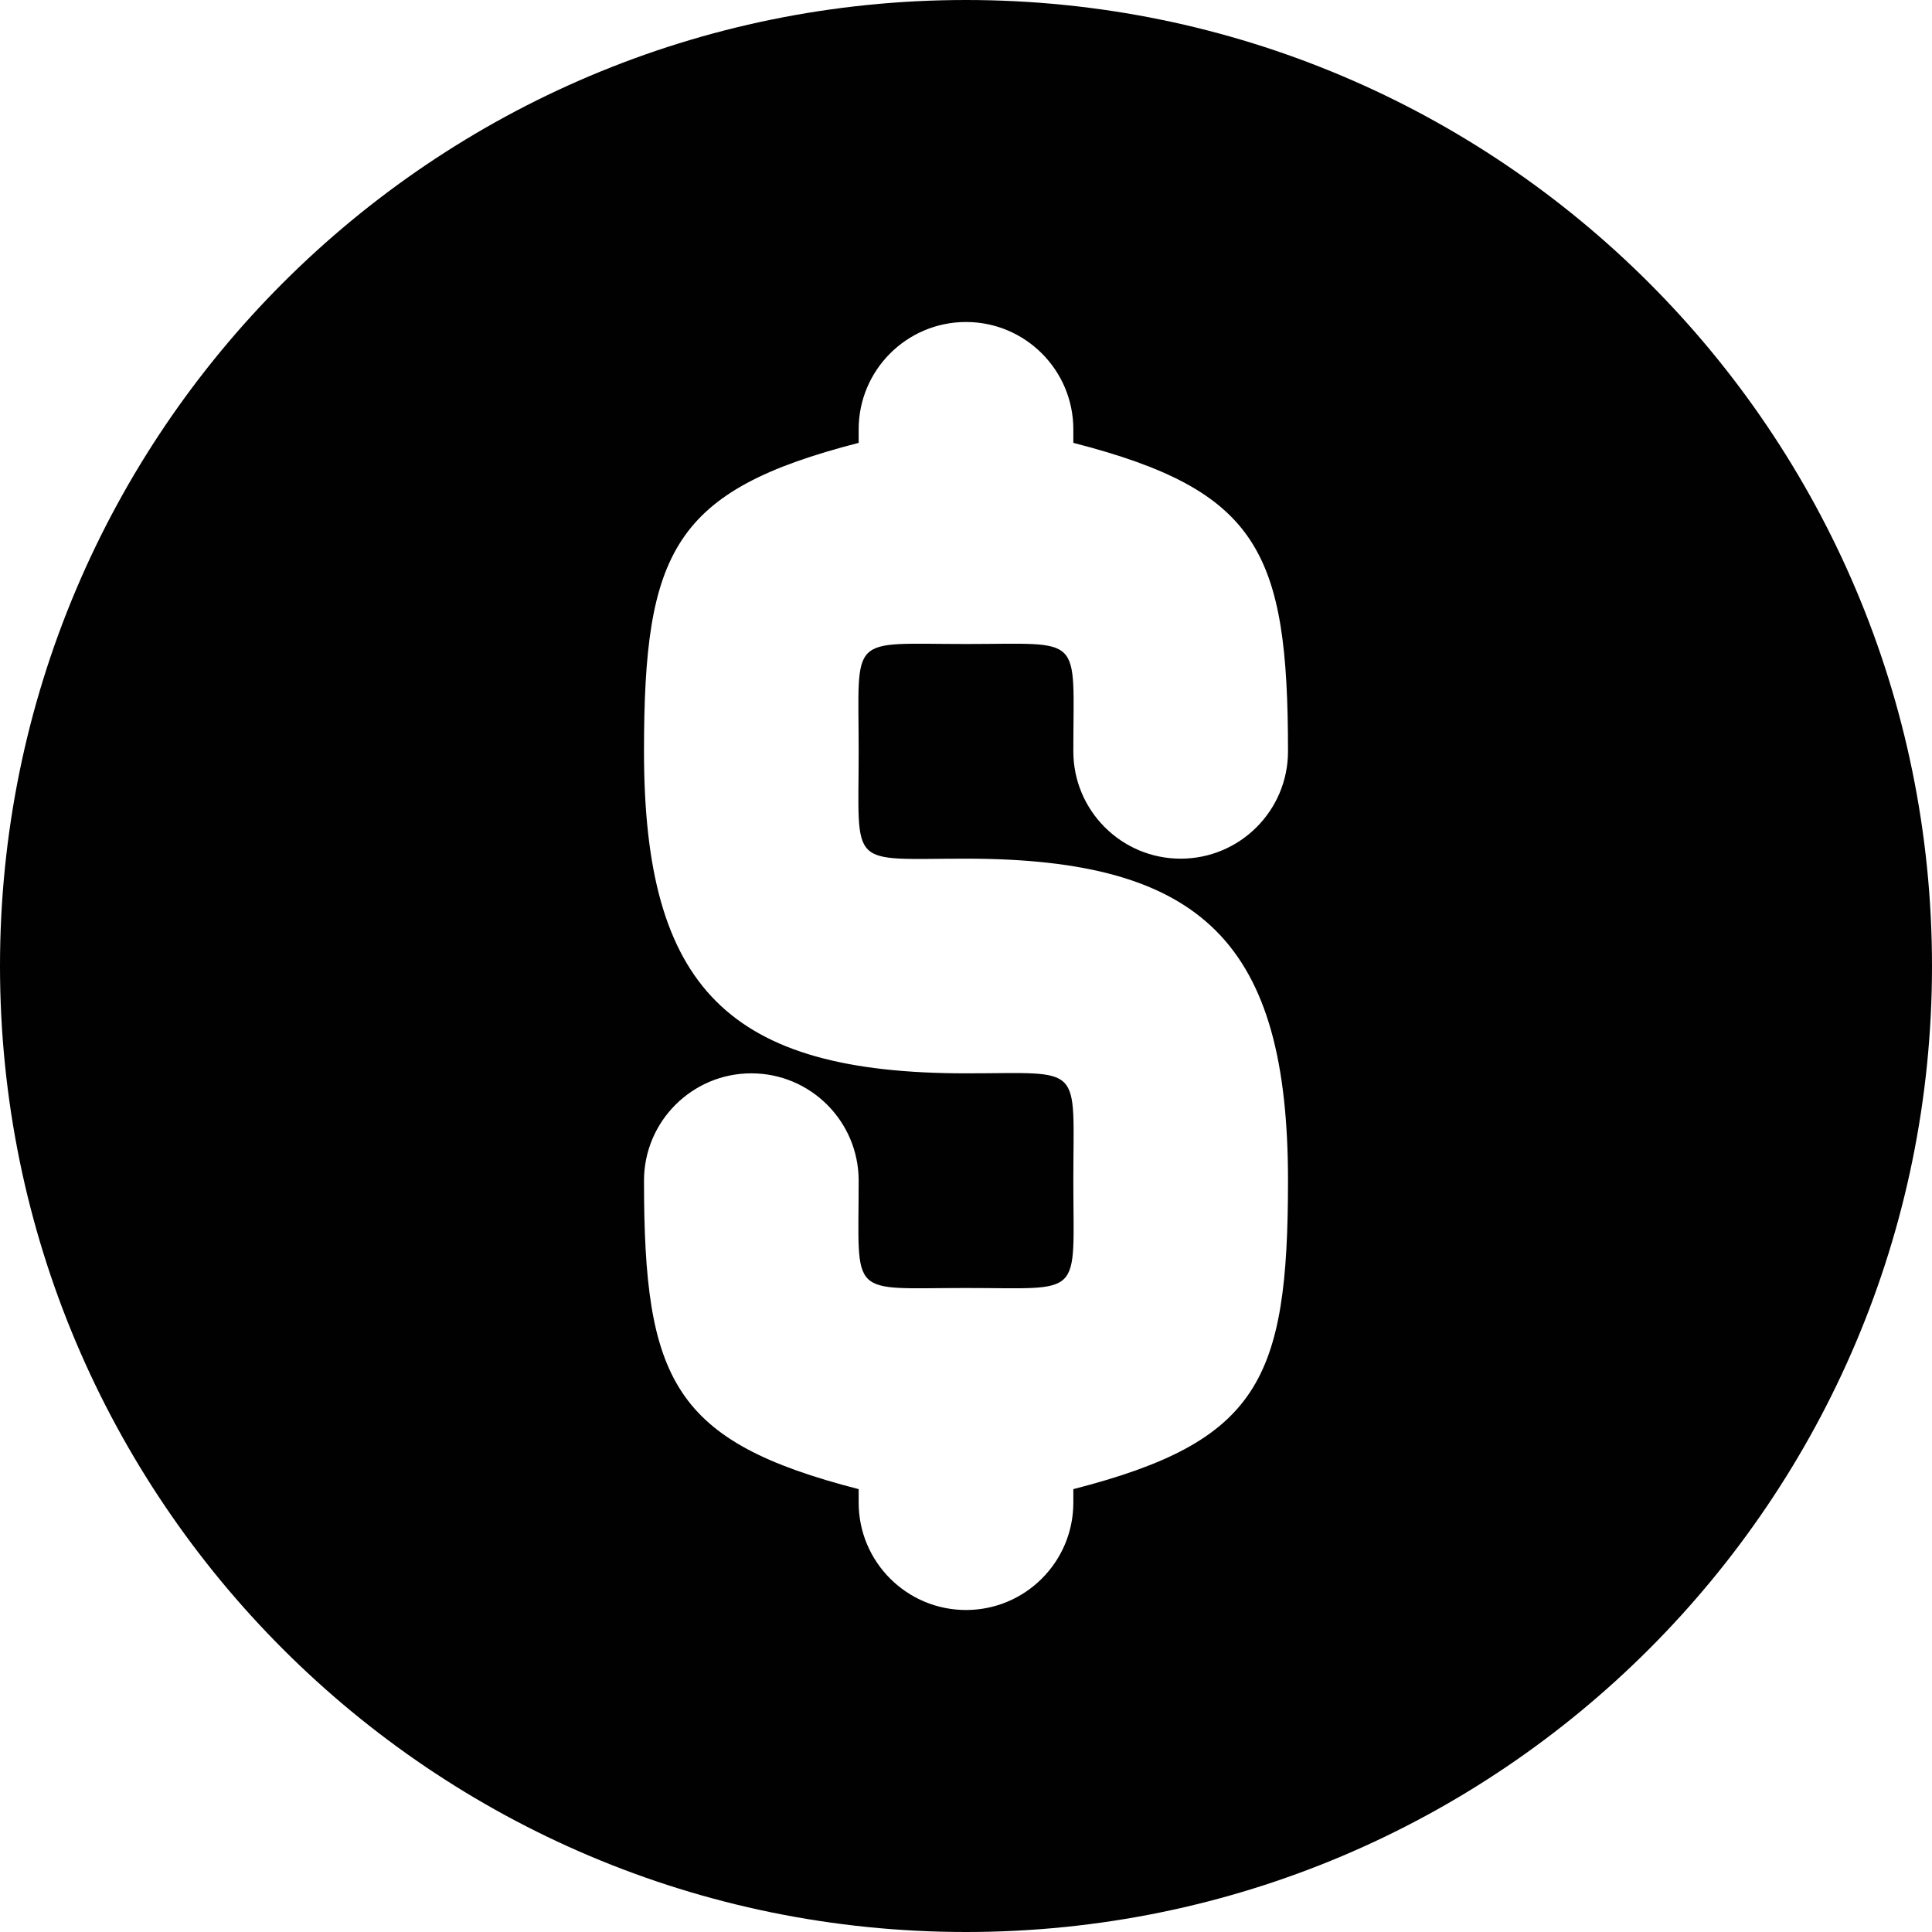
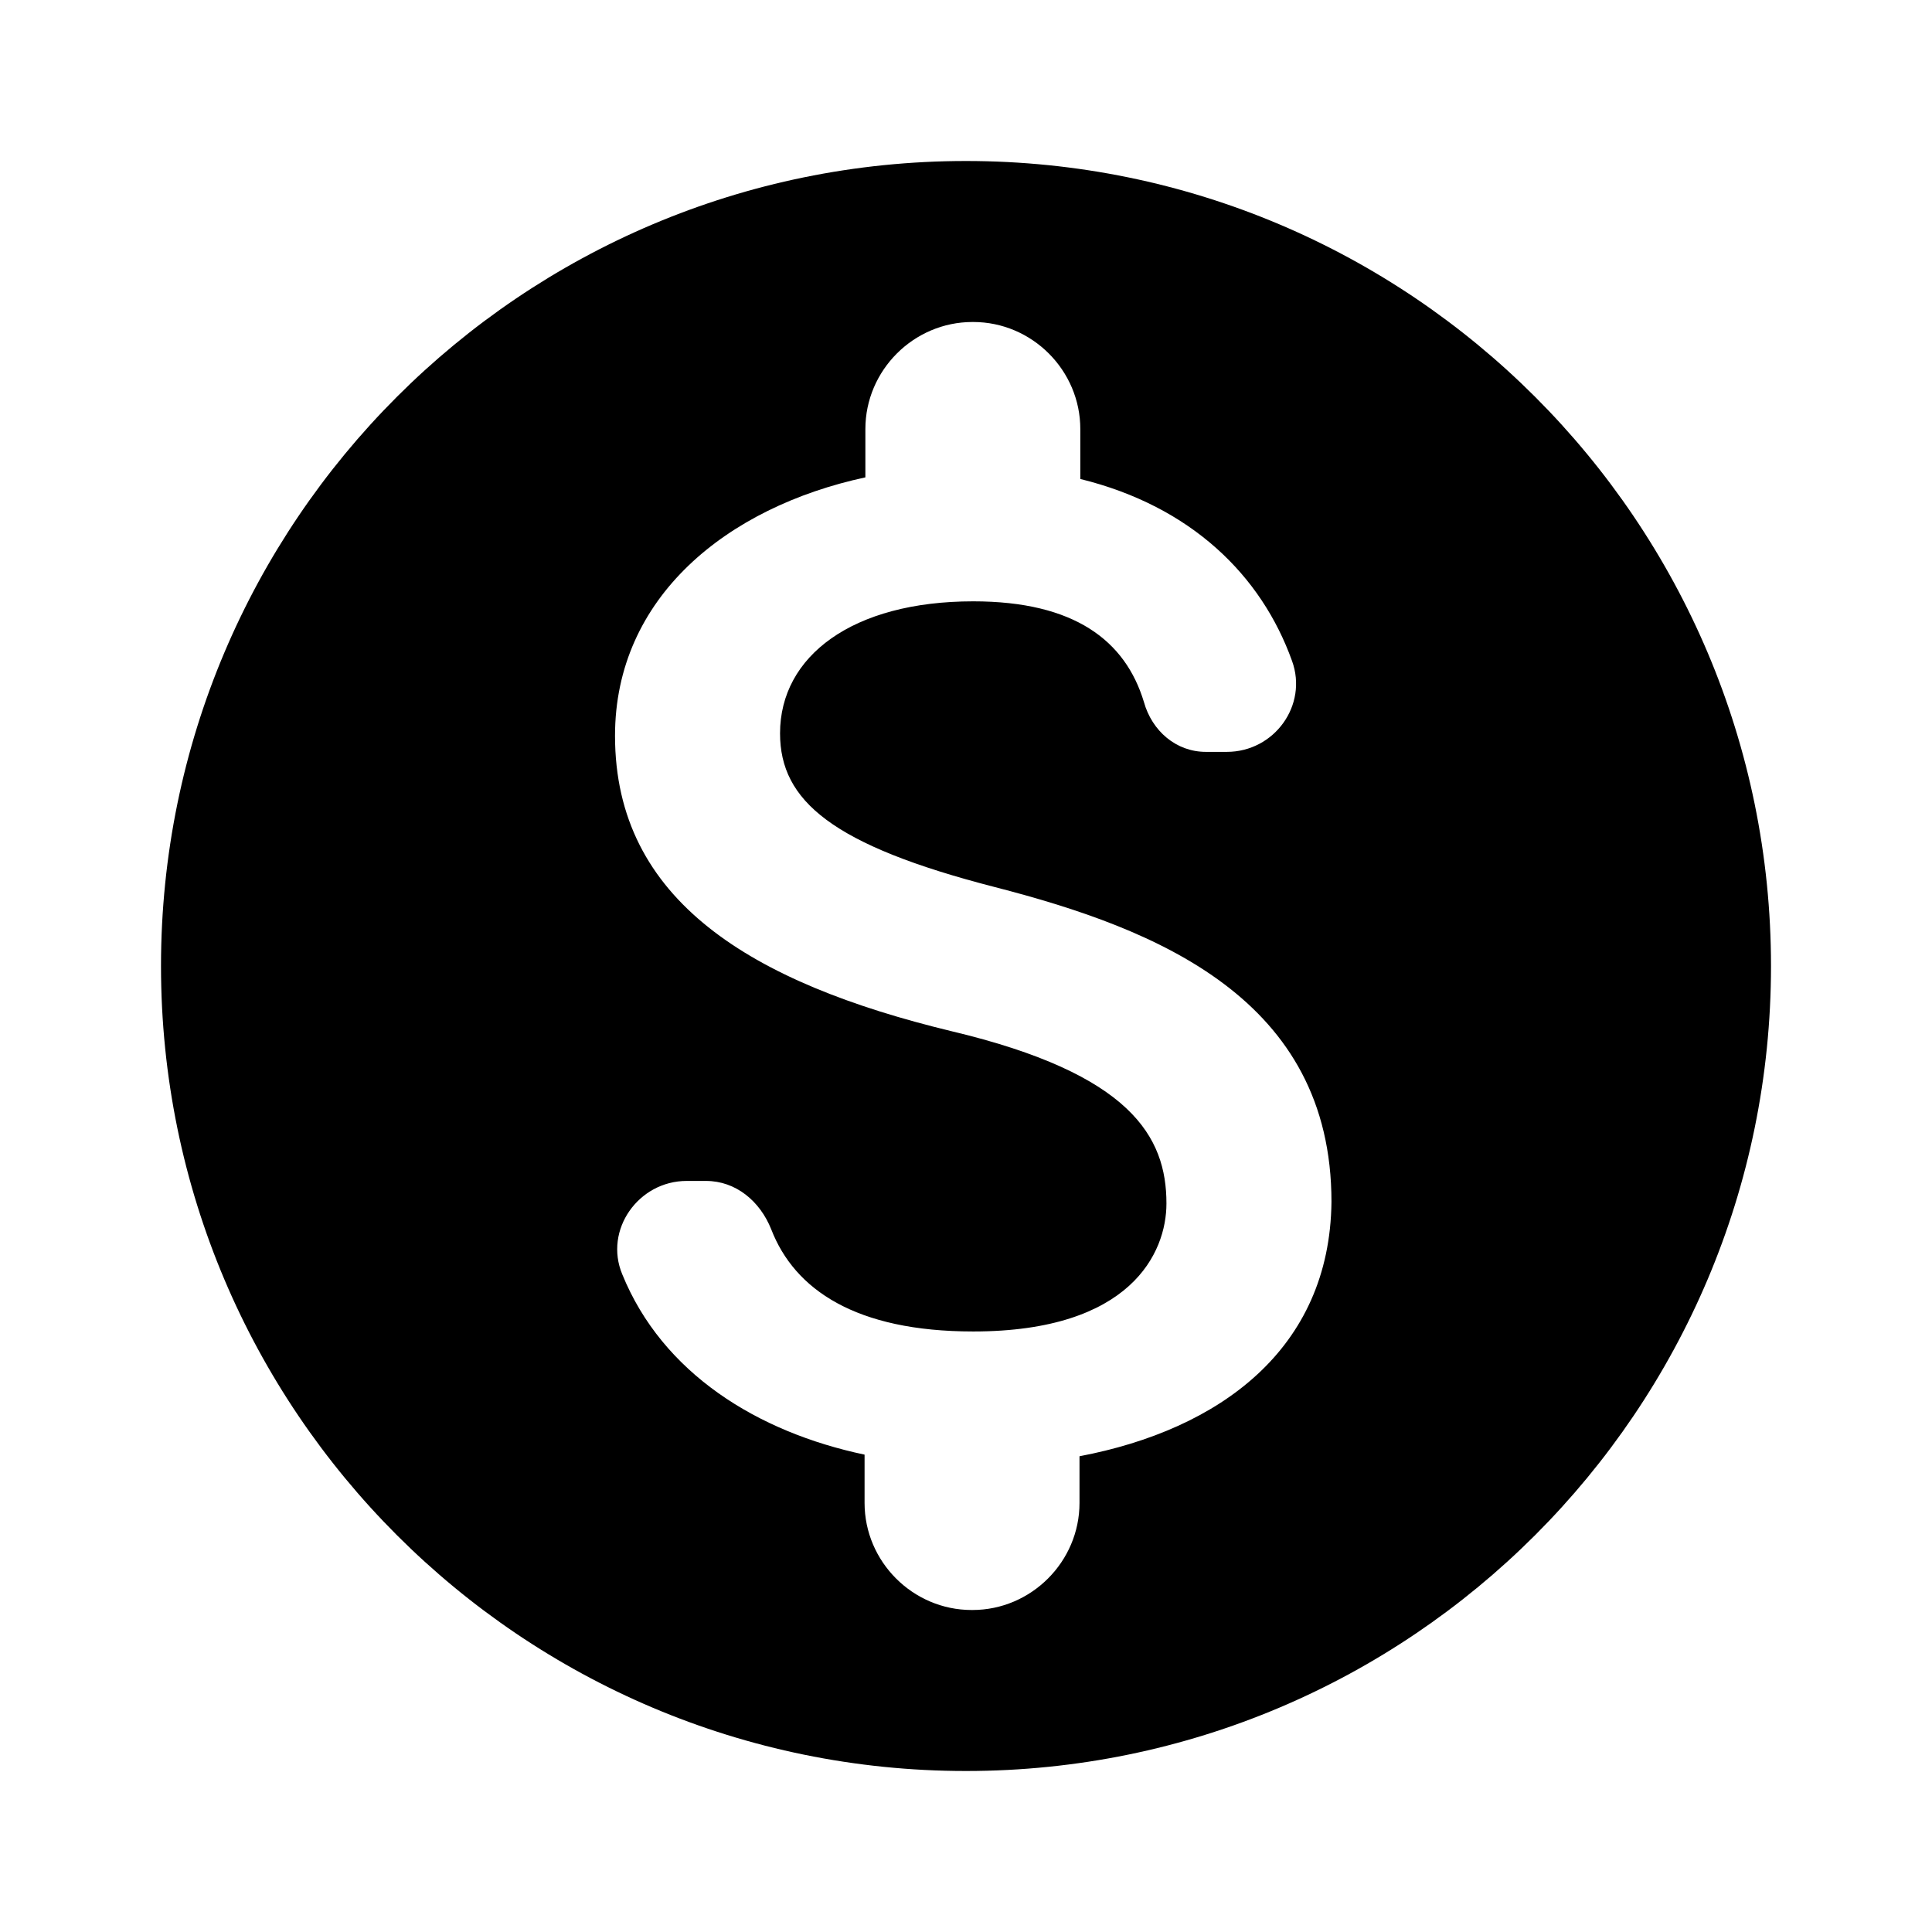
- <svg xmlns="http://www.w3.org/2000/svg" width="18px" height="18px" viewBox="0 0 18 18" version="1.1">
-   <defs />
-   <g id="coin" stroke="none" stroke-width="1" fill="none" fill-rule="evenodd">
-     <path d="M9,18 C4.029,18 0,13.971 0,9 C0,4.029 4.029,0 9,0 C13.971,0 18,4.029 18,9 C18,13.971 13.971,18 9,18 Z M8,13.874 L8,14 C8,14.552 8.448,15 9,15 C9.552,15 10,14.552 10,14 L10,13.874 C11.725,13.43 12,12.864 12,11 C12,8.791 11.209,8 9,8 C7.895,8 8,8.105 8,7 C8,5.895 7.895,6 9,6 C10.105,6 10,5.895 10,7 C10,7.552 10.448,8 11,8 C11.552,8 12,7.552 12,7 C12,5.136 11.725,4.57 10,4.126 L10,4 C10,3.448 9.552,3 9,3 C8.448,3 8,3.448 8,4 L8,4.126 C6.275,4.57 6,5.136 6,7 C6,9.209 6.791,10 9,10 C10.105,10 10,9.895 10,11 C10,12.105 10.105,12 9,12 C7.895,12 8,12.105 8,11 C8,10.448 7.552,10 7,10 C6.448,10 6,10.448 6,11 C6,12.864 6.275,13.43 8,13.874 Z" id="Combined-Shape" fill="#010101" />
+ <svg xmlns="http://www.w3.org/2000/svg" version="1.1" x="0px" y="0px" width="24px" height="24px" viewBox="0 0 24 24" enable-background="new 0 0 24 24" xml:space="preserve">
+   <g id="Bounding_Boxes">
+     <g id="ui_x5F_spec_x5F_header_copy_3">
+ 	</g>
+     <path fill="none" d="M0,0h24v24H0V0z" />
+   </g>
+   <g id="Rounded">
+     <g id="ui_x5F_spec_x5F_header_copy_6">
+ 	</g>
+     <path d="M12,2C6.48,2,2,6.48,2,12s4.48,10,10,10s10-4.48,10-10S17.52,2,12,2z M13.41,18.09v0.58c0,0.73-0.6,1.33-1.33,1.33h-0.01   c-0.73,0-1.33-0.6-1.33-1.33v-0.6c-1.33-0.28-2.51-1.01-3.01-2.24c-0.23-0.55,0.2-1.16,0.8-1.16h0.24c0.37,0,0.67,0.25,0.81,0.6   c0.29,0.75,1.05,1.27,2.51,1.27c1.96,0,2.4-0.98,2.4-1.59c0-0.83-0.44-1.61-2.67-2.14c-2.48-0.6-4.18-1.62-4.18-3.67   c0-1.72,1.39-2.84,3.11-3.21v-0.6c0-0.73,0.6-1.33,1.33-1.33h0.01c0.73,0,1.33,0.6,1.33,1.33v0.62c1.38,0.34,2.25,1.2,2.63,2.26   c0.2,0.55-0.22,1.13-0.81,1.13h-0.26c-0.37,0-0.67-0.26-0.77-0.62c-0.23-0.76-0.86-1.25-2.12-1.25c-1.5,0-2.4,0.68-2.4,1.64   c0,0.84,0.65,1.39,2.67,1.91s4.18,1.39,4.18,3.91C16.52,16.76,15.15,17.76,13.41,18.09z" />
  </g>
</svg>
